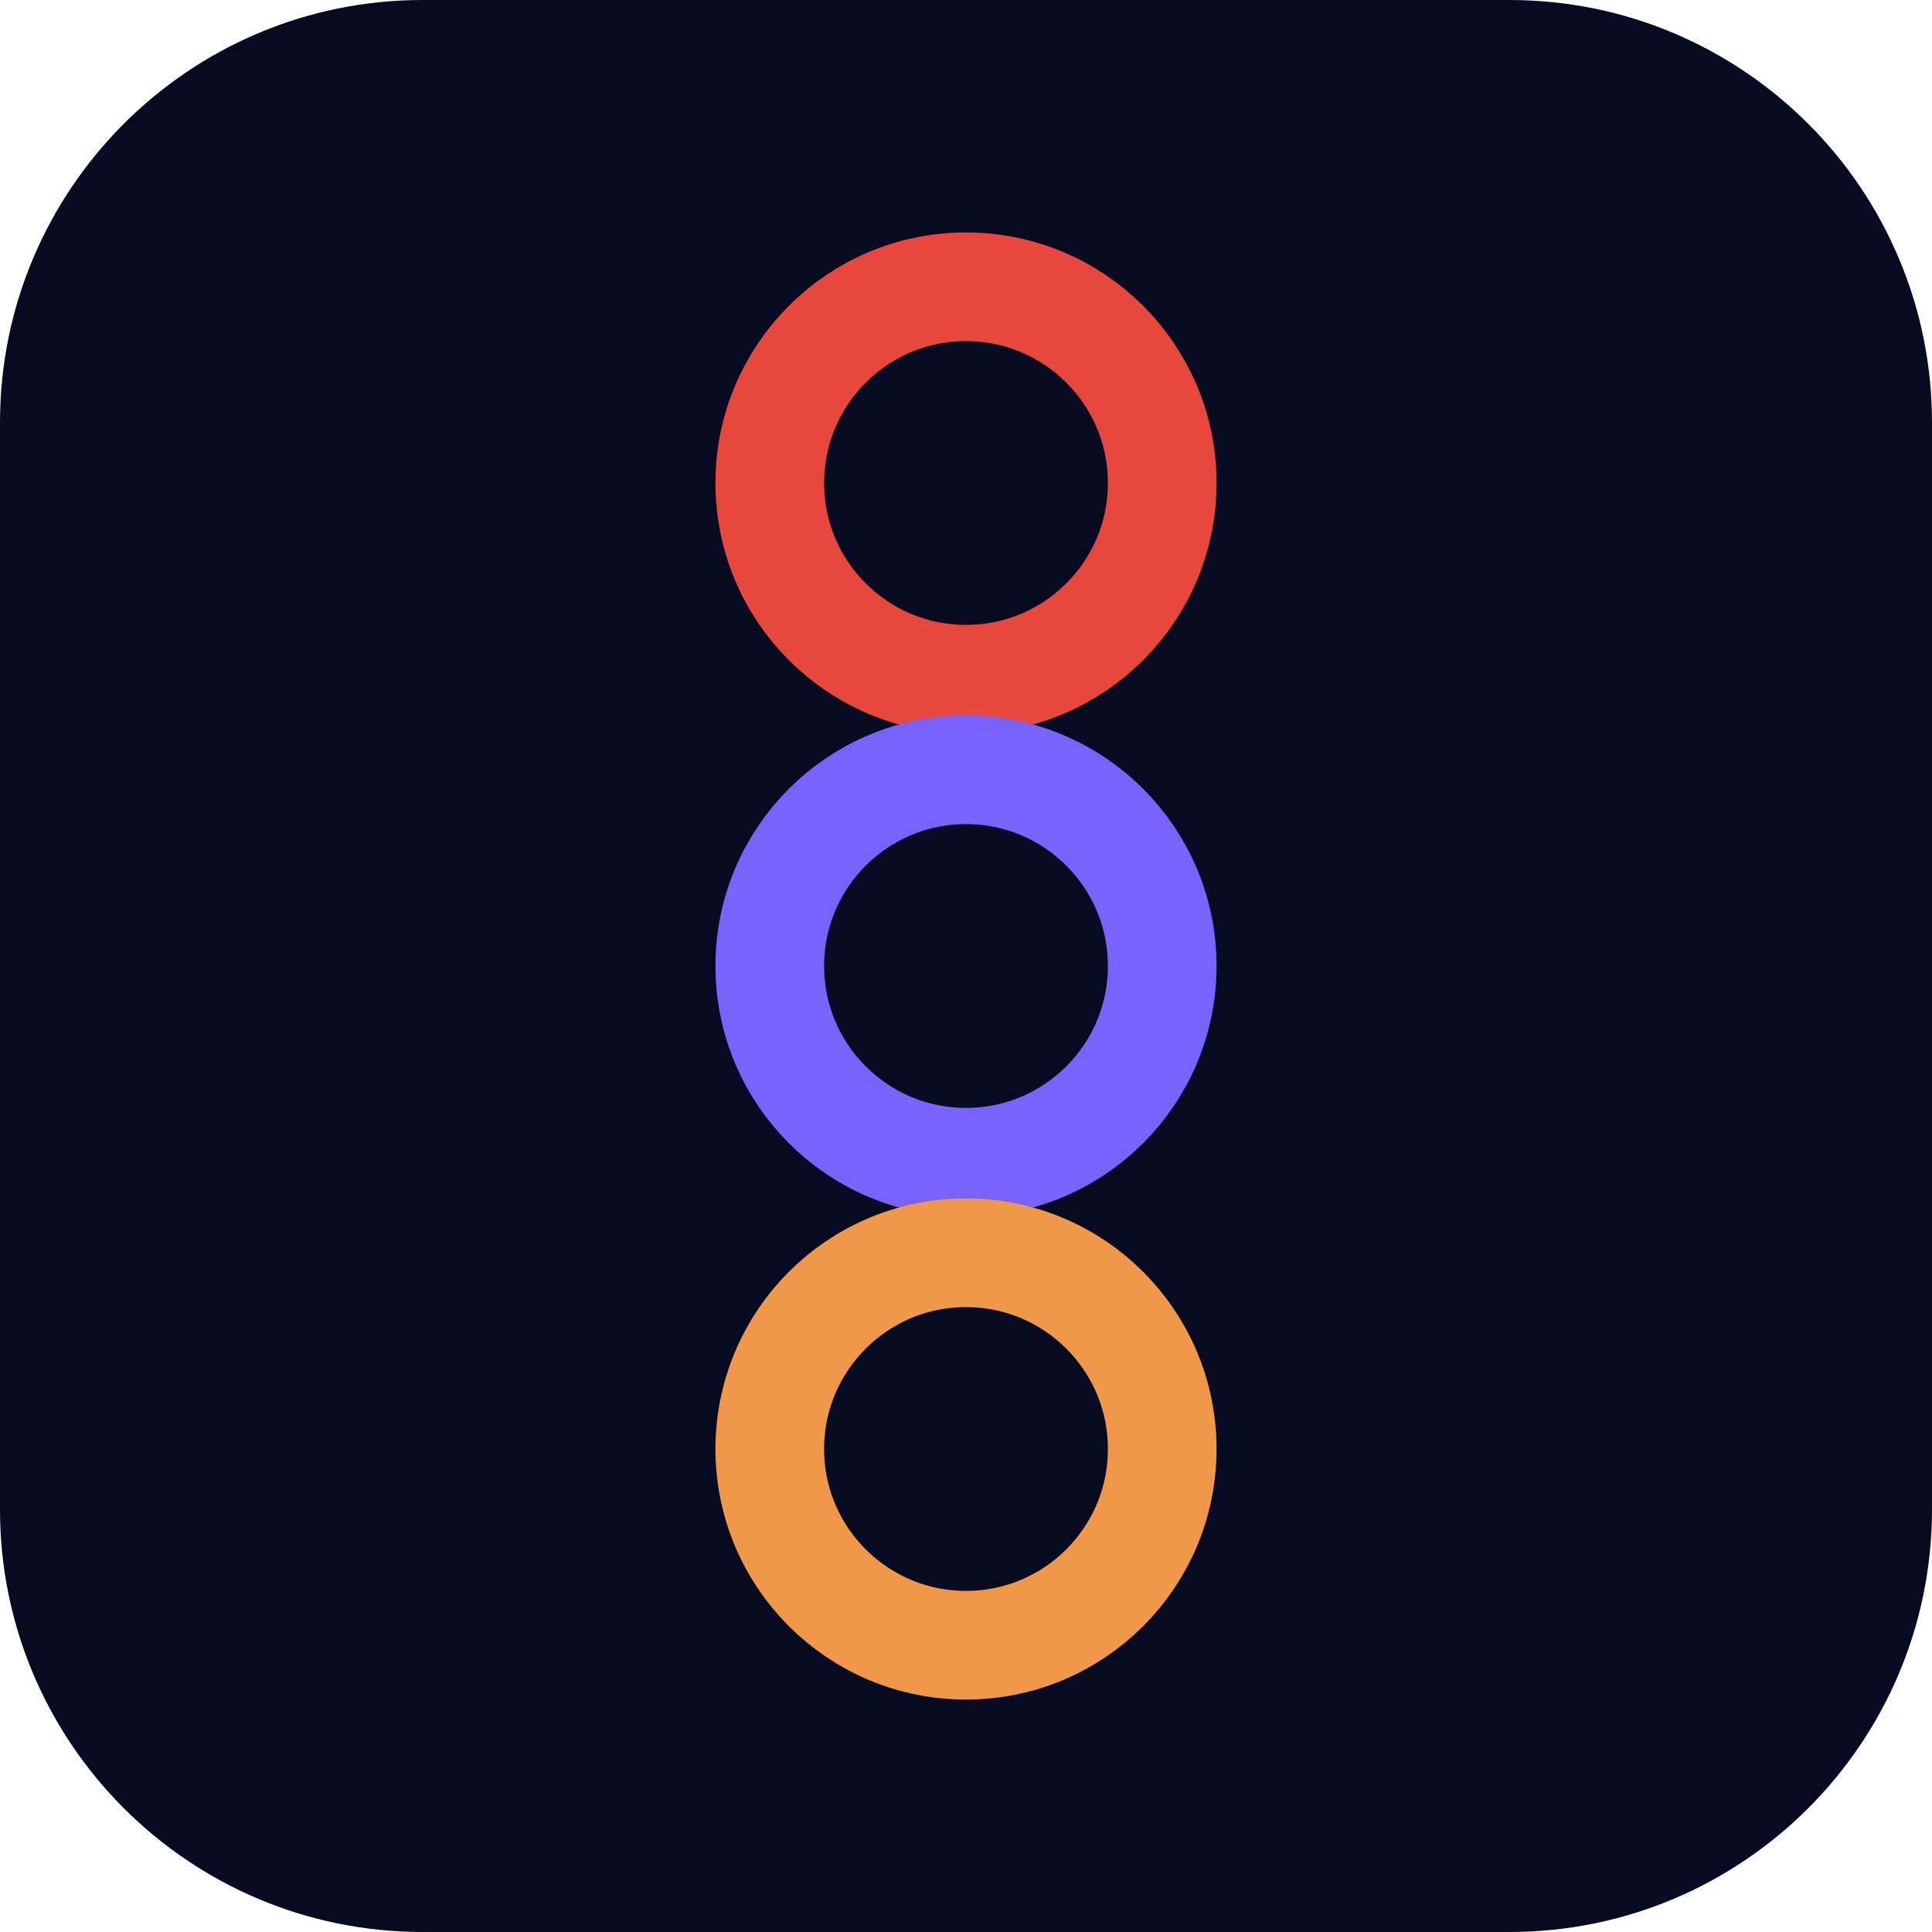
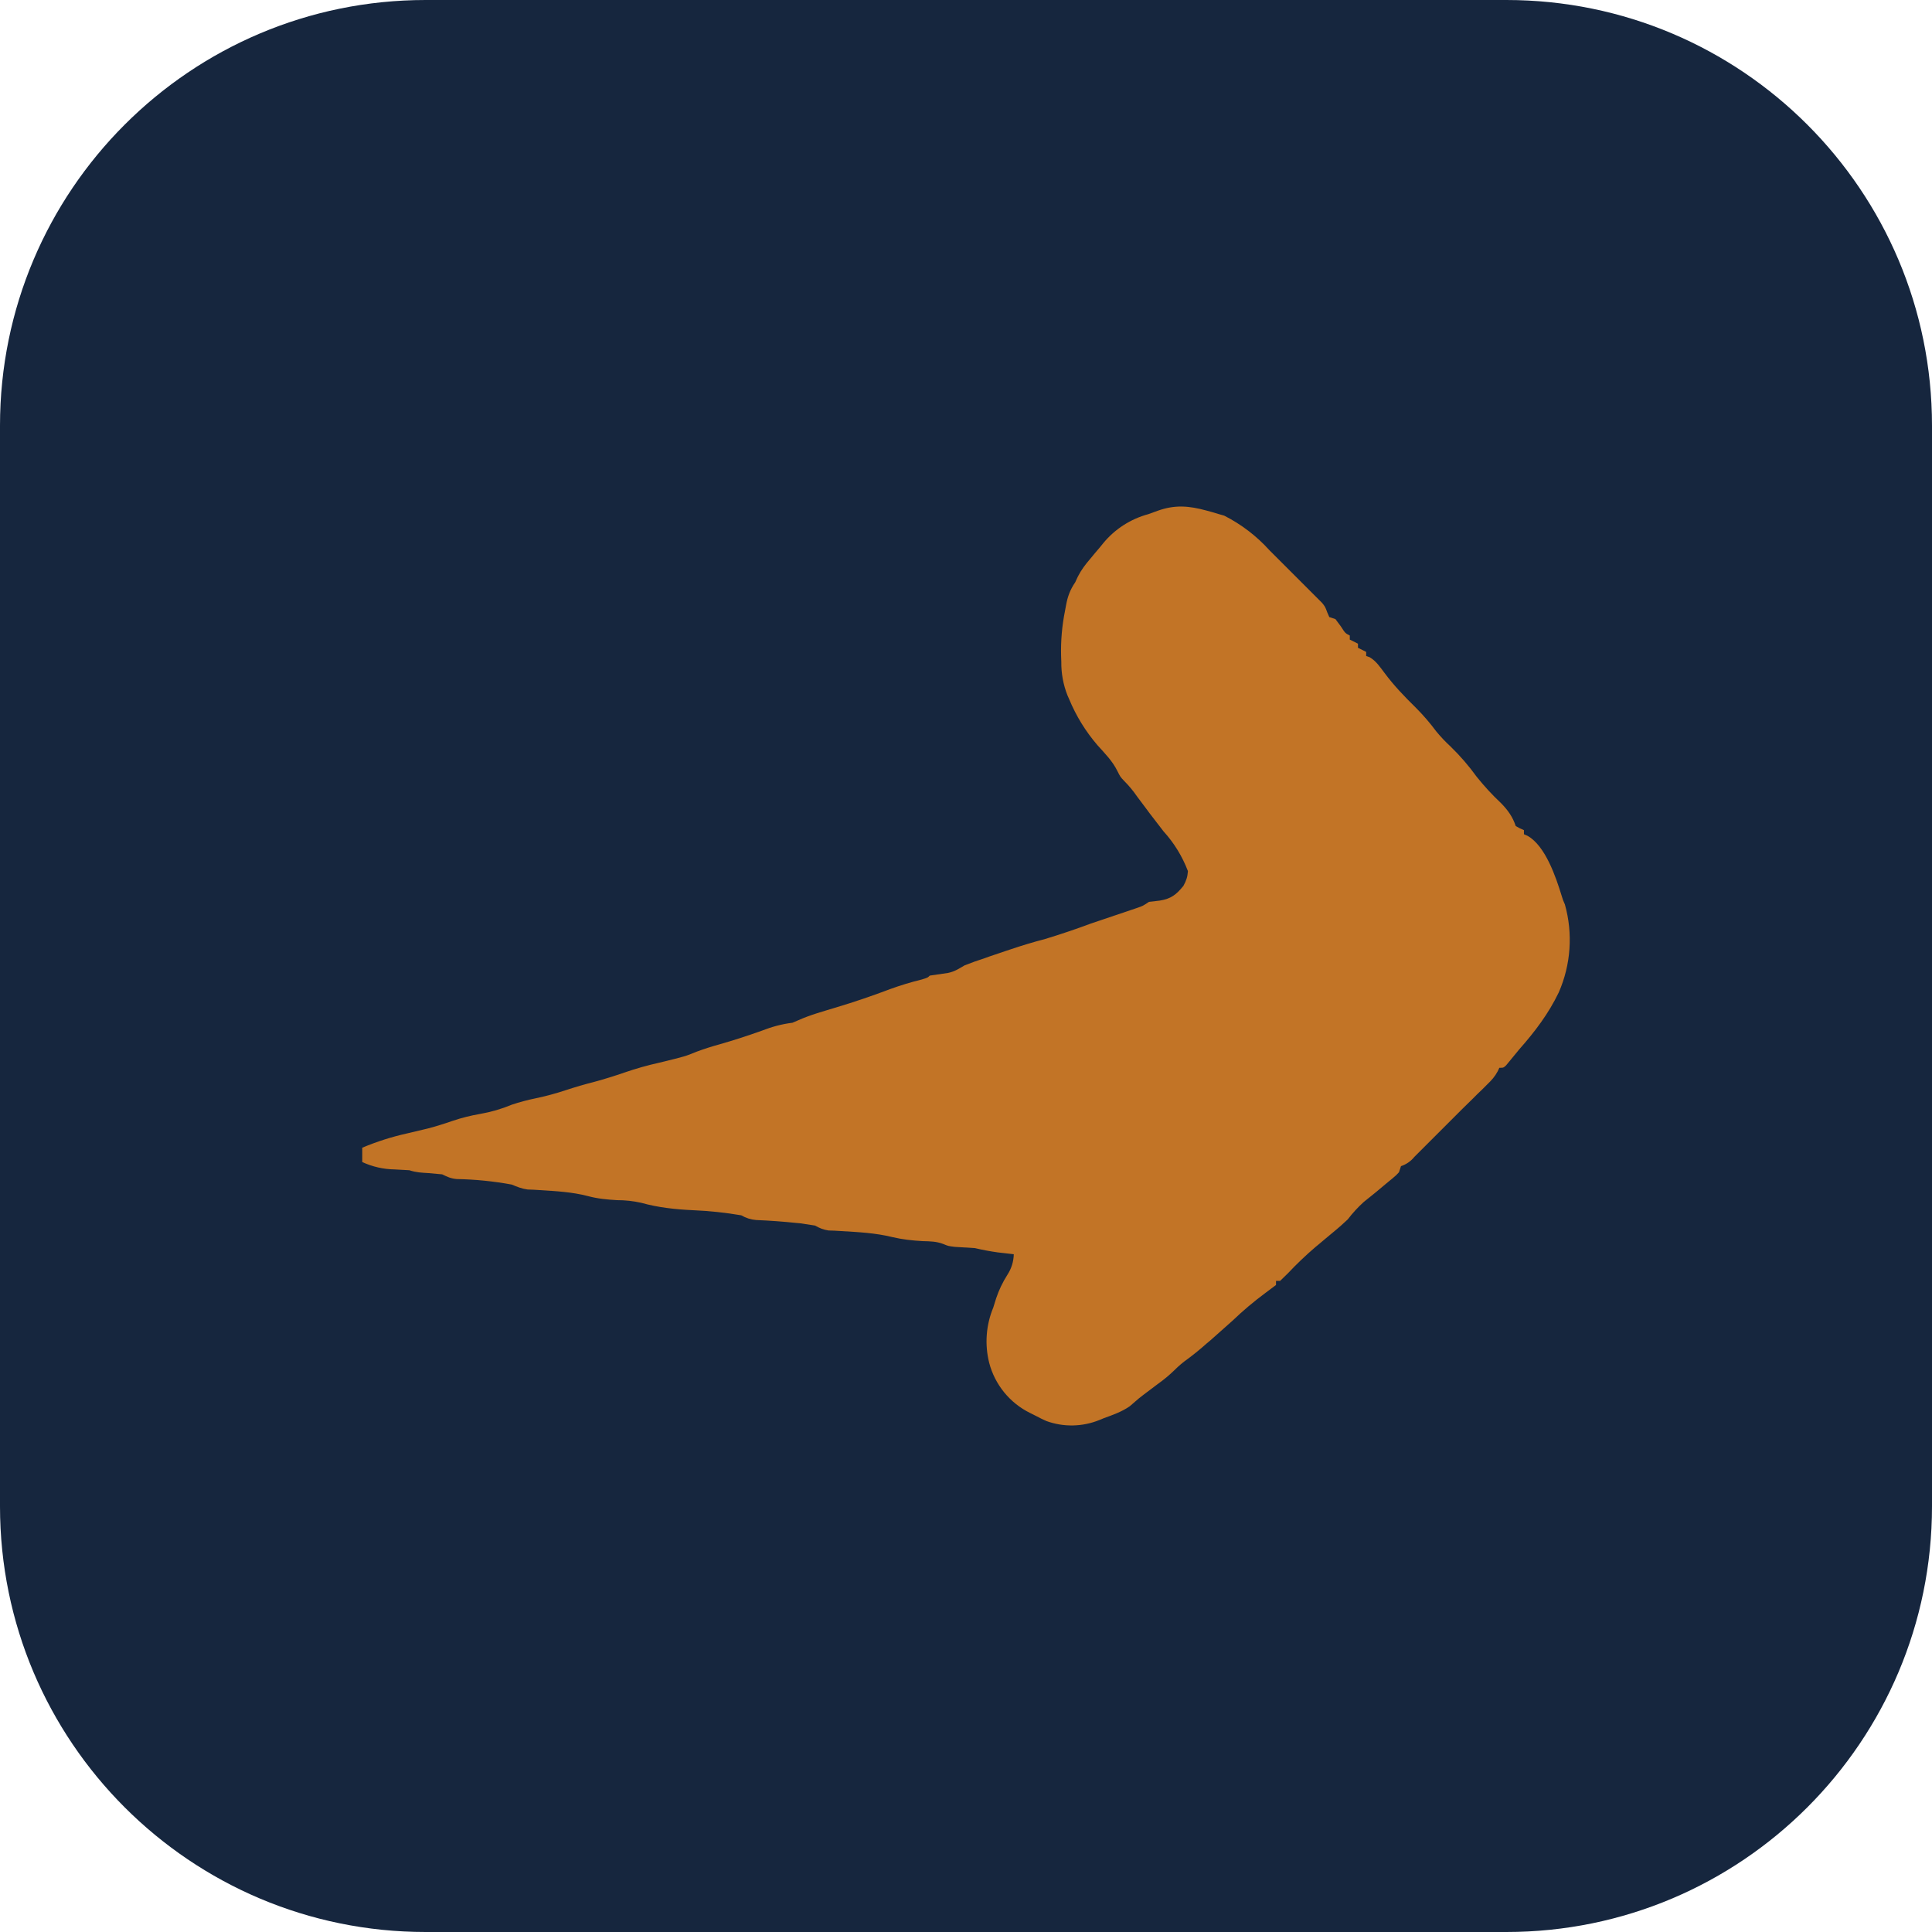
<svg xmlns="http://www.w3.org/2000/svg" viewBox="0 0 64 64" role="img" aria-label="Antony Addy">
-   <rect width="64" height="64" rx="14" fill="#070b22" />
-   <line x1="32" y1="15" x2="32" y2="49" stroke="#F2EDE1" stroke-width="3" stroke-linecap="round" opacity="0.45" />
-   <circle cx="32" cy="16" r="6.5" fill="#070b22" stroke="#E8473B" stroke-width="3.6" />
-   <circle cx="32" cy="32" r="6.5" fill="#070b22" stroke="#7A62FF" stroke-width="3.6" />
-   <circle cx="32" cy="48" r="6.5" fill="#070b22" stroke="#F0974A" stroke-width="3.6" />
+   <rect width="64" height="64" rx="14.1" fill="#16263E" />
+   <path fill="#C27426" transform="translate(12.00 16.78) scale(0.06787) translate(-2522.0 -727.06)" d="m2934 729 2.9.8 3 .9 2.8.8a76 76 0 0 1 22.1 16.9l2.3 2.3 4.9 4.9 7.5 7.5 4.8 4.8 2.2 2.2 2.1 2.1 1.9 1.9c1.5 1.9 1.5 1.9 2.5 4.6l1 2.3 3 1 2.6 3.5c2.2 3.4 2.2 3.4 4.4 4.5v2l4 2v2l4 2v2l1.7.6c3.2 1.9 5 4.7 7.2 7.6 4.6 6.2 9.7 11.5 15.2 16.9q5.5 5.5 10.1 11.7 3.3 4 7 7.4 7 6.8 12.7 14.7 5.5 6.9 12 13c3.3 3.4 5.6 6.6 7.1 11.1 2.1 1.2 2.1 1.2 4 2v2l1.8.8c8.7 4.9 13.8 20.1 16.6 29.2.6 2 .6 2 1.6 4.3a64 64 0 0 1-3 42.9c-5 10.4-11.6 19.1-19.2 27.7l-6.5 7.9c-1.3 1.2-1.3 1.2-3.3 1.2l-.8 1.7c-1.4 2.6-3 4.4-5.2 6.5l-2.3 2.3-2.5 2.4-2.5 2.5-4.7 4.6-7 7-3.6 3.6-1.9 1.9-7.8 7.8-3.2 3.2a14 14 0 0 1-6.5 4.5l-1 3c-1.4 1.5-1.4 1.5-3.3 3.1l-2.2 1.8-5.5 4.6-1.6 1.3-4.6 3.7a63 63 0 0 0-7.8 8.5l-3.5 3.2-2.1 1.8-5.4 4.5-3.2 2.7-1.7 1.4q-7 6-13.3 12.7l-3.8 3.7h-2v2l-5.2 3.9q-8.5 6.3-16 13.5l-10.8 9.6-1.8 1.5a134 134 0 0 1-9.3 7.6 47 47 0 0 0-6.4 5.4 69 69 0 0 1-8.3 6.9l-6.9 5.2-2.3 1.8-4.4 3.8c-3.9 2.7-8.2 4.2-12.6 5.8l-2.2.9a36 36 0 0 1-25.9.5q-2.5-1.1-4.9-2.4l-3-1.5a38 38 0 0 1-20-24.5 43 43 0 0 1 2-27l1.4-4.5q2-6 5.5-11.5a19 19 0 0 0 3.1-10l-3.4-.4-4.4-.5a122 122 0 0 1-11.2-2.1l-9.8-.6c-3.2-.4-3.2-.4-5.6-1.4-3.4-1.3-6.4-1.3-10-1.4-5.2-.3-9.9-.8-15-2-8.1-2-16.4-2.4-24.7-2.9l-3.3-.2-3-.1c-2.6-.4-4.3-1.1-6.6-2.4l-7.2-1.1-2.2-.2q-9.6-1-19.3-1.4a17 17 0 0 1-7.3-2.3q-11.7-2-23.6-2.5c-8.6-.4-17-1.3-25.2-3.6a53 53 0 0 0-11.9-1.3c-4.9-.3-9.4-.7-14.2-2-7.7-2-15.5-2.4-23.4-2.9l-3.2-.2-2.8-.1c-2.9-.4-5.1-1.3-7.7-2.4a165 165 0 0 0-26.9-2.7c-3-.3-4.4-1-7.1-2.3l-6.6-.6c-3.4-.2-6.1-.3-9.4-1.4l-7.2-.4a39 39 0 0 1-15.8-3.6v-7q10.7-4.5 22-7l8-1.9 2.1-.5q6-1.6 12-3.7 6.5-2.2 13.5-3.4 8-1.4 15.4-4.5 5.7-1.9 11.6-3.1 7.6-1.6 14.8-4 7-2.3 14.1-4.1 7.3-2 14.5-4.5 8.4-2.9 17-4.8c12.7-3.1 12.7-3.1 18.3-5.4q5.4-2 10.9-3.5 10.5-3 20.5-6.6c5.2-2 9.8-3.3 15.3-4l2.8-1.2c6-2.7 12.4-4.4 18.6-6.3q13.3-4 26.2-8.9 7.7-2.8 15.5-4.7c2.9-.9 2.9-.9 3.9-1.9l8.9-1.3c3.3-.7 5.2-2 8.1-3.7q4.8-1.9 9.8-3.5l2.5-.9 7.7-2.6 2.4-.8a255 255 0 0 1 17-5.1q11.2-3.4 22.2-7.5l22.5-7.6c2.9-1 2.9-1 5.9-3l5.2-.6c5.6-.9 8.1-2.9 11.6-7.2 1.4-2.6 2-4.3 2.2-7.2a61 61 0 0 0-11.9-19.4l-6.7-8.7-2.3-3.1-3.9-5.2q-2.8-4.1-6.4-7.7c-1.8-1.9-1.8-1.9-3.2-4.7-2.4-4.9-6.1-8.6-9.7-12.6A83 83 0 0 1 2867 821l-.8-1.8a43 43 0 0 1-3-16.3l-.1-2.8q-.3-11.2 1.9-22.1l.5-2.7c.8-4.4 2-7.6 4.5-11.3l1.3-2.8c1.7-3.3 3.6-5.8 6-8.6l2.4-2.9 2.3-2.7 1.7-2.1a43 43 0 0 1 21.9-14.1l4.7-1.7c8.4-3 15.2-2.4 23.7-.1" />
</svg>
